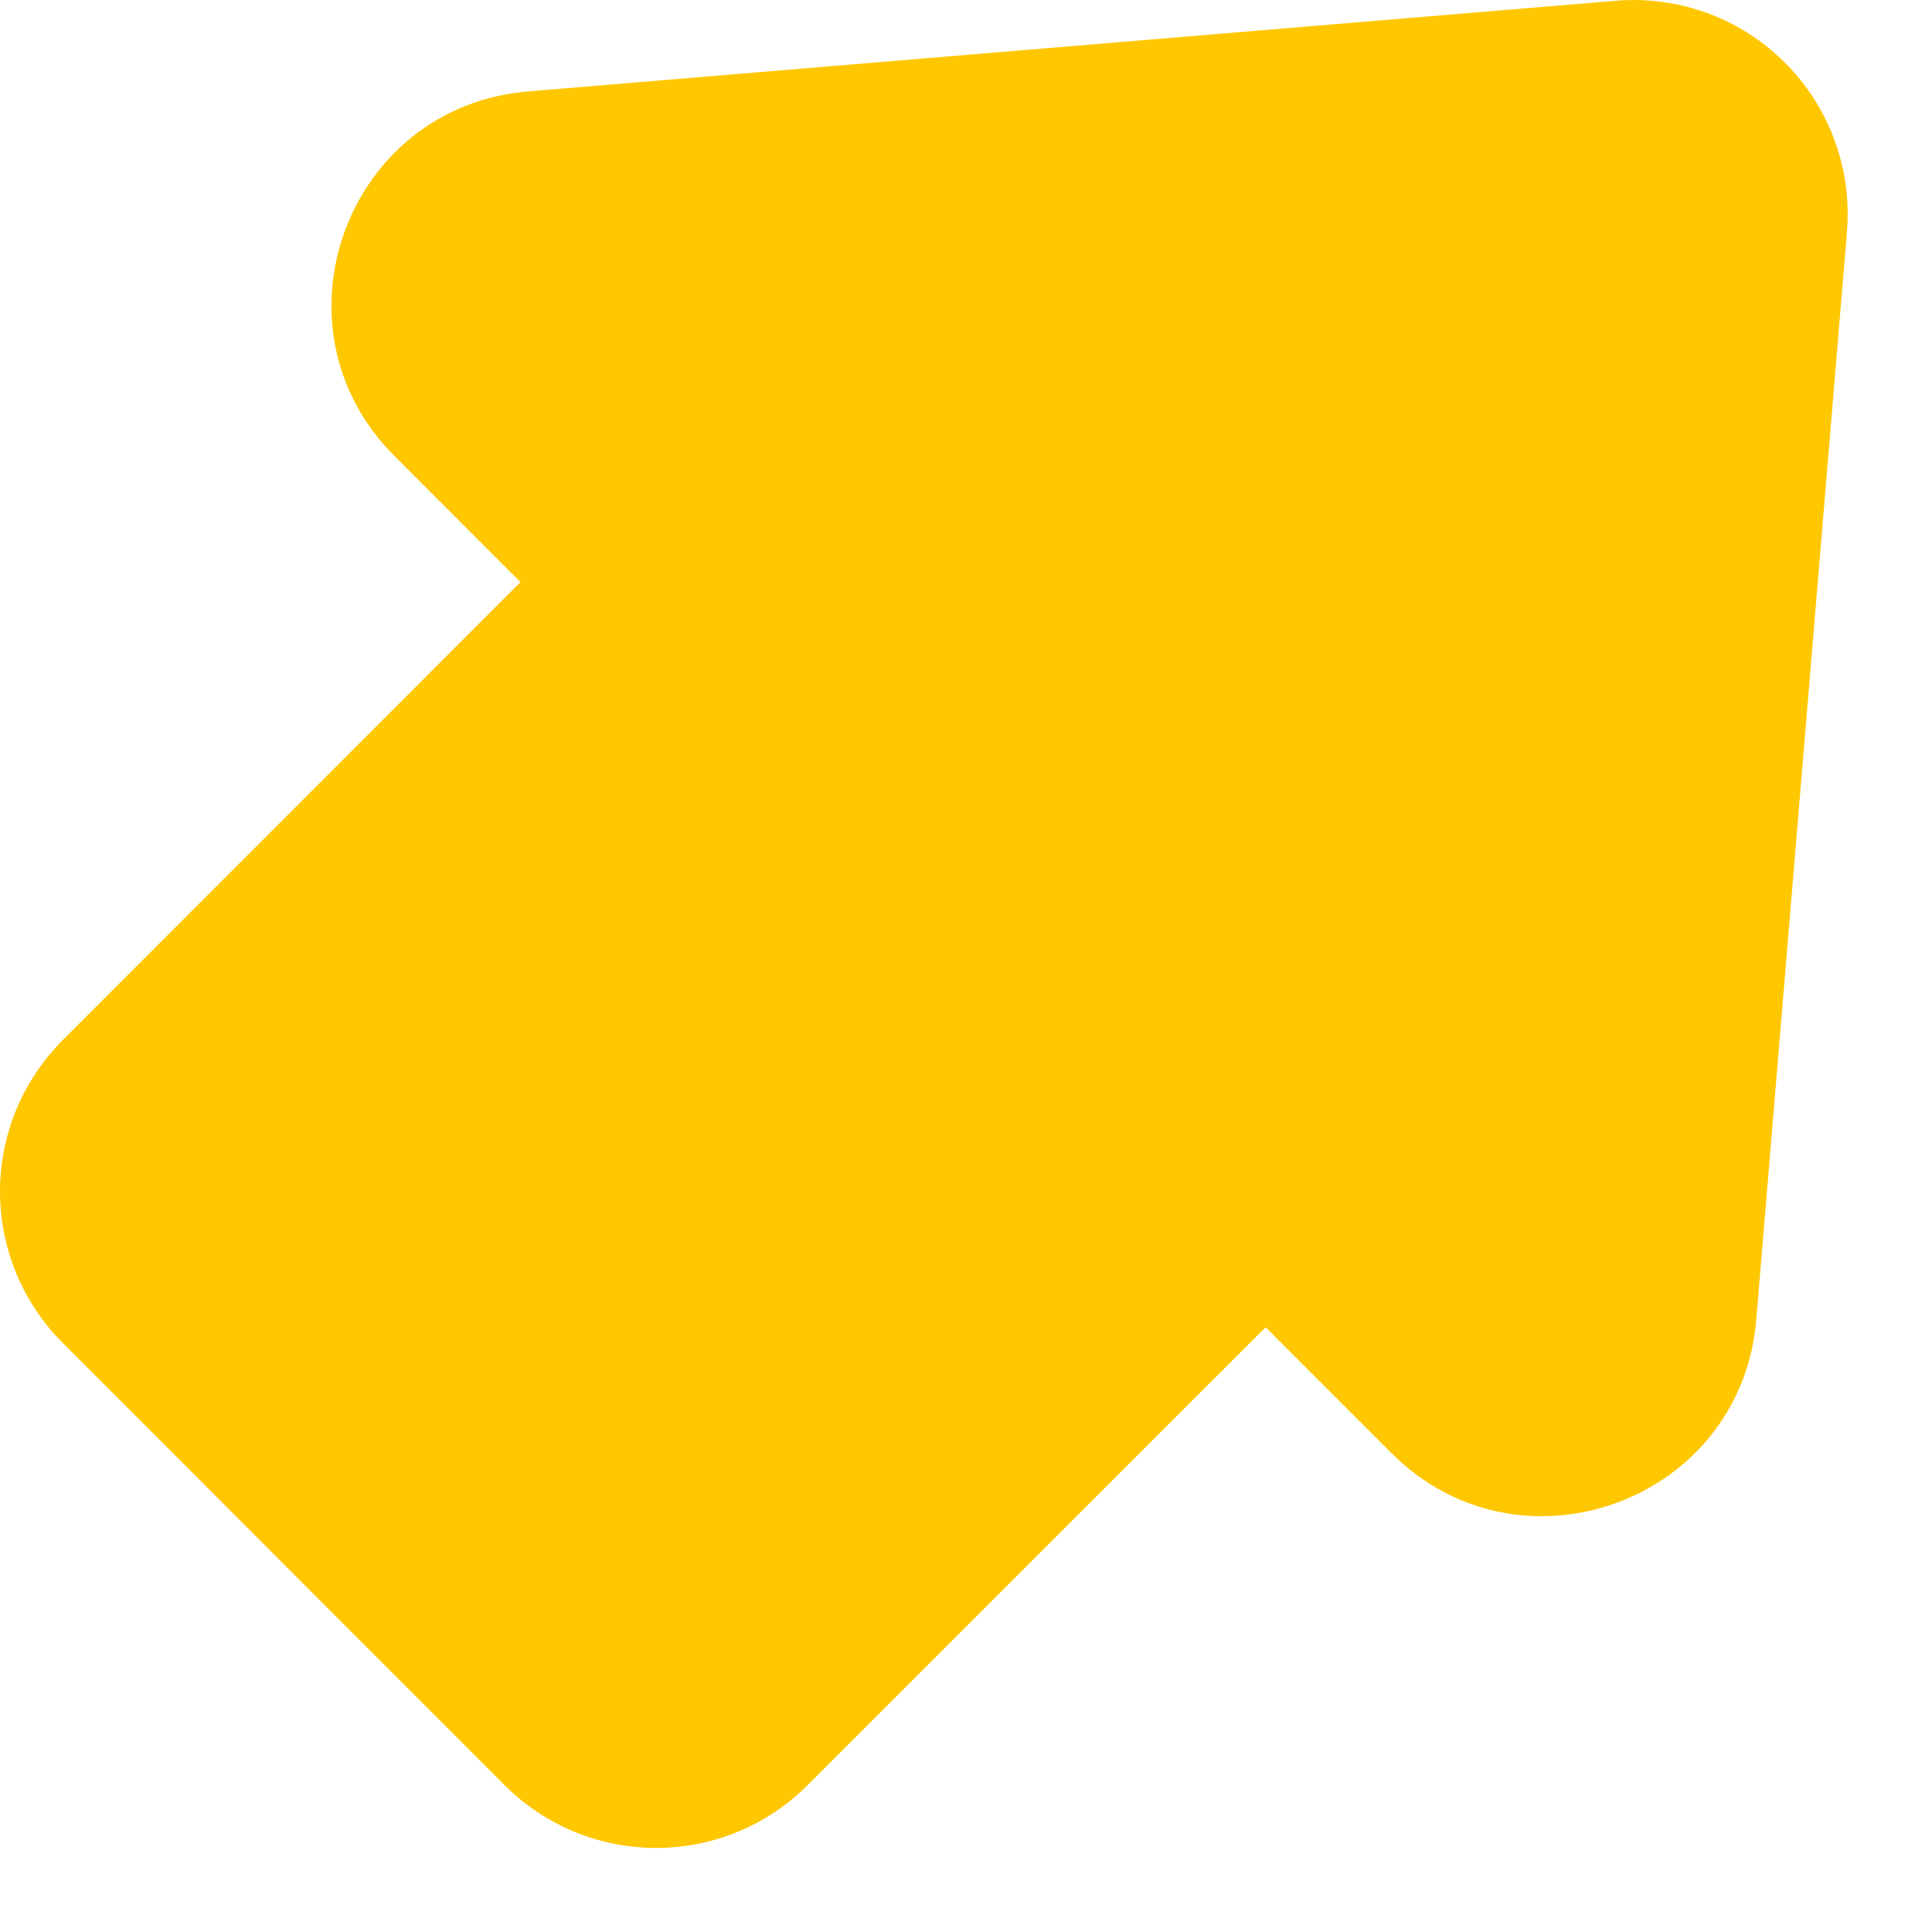
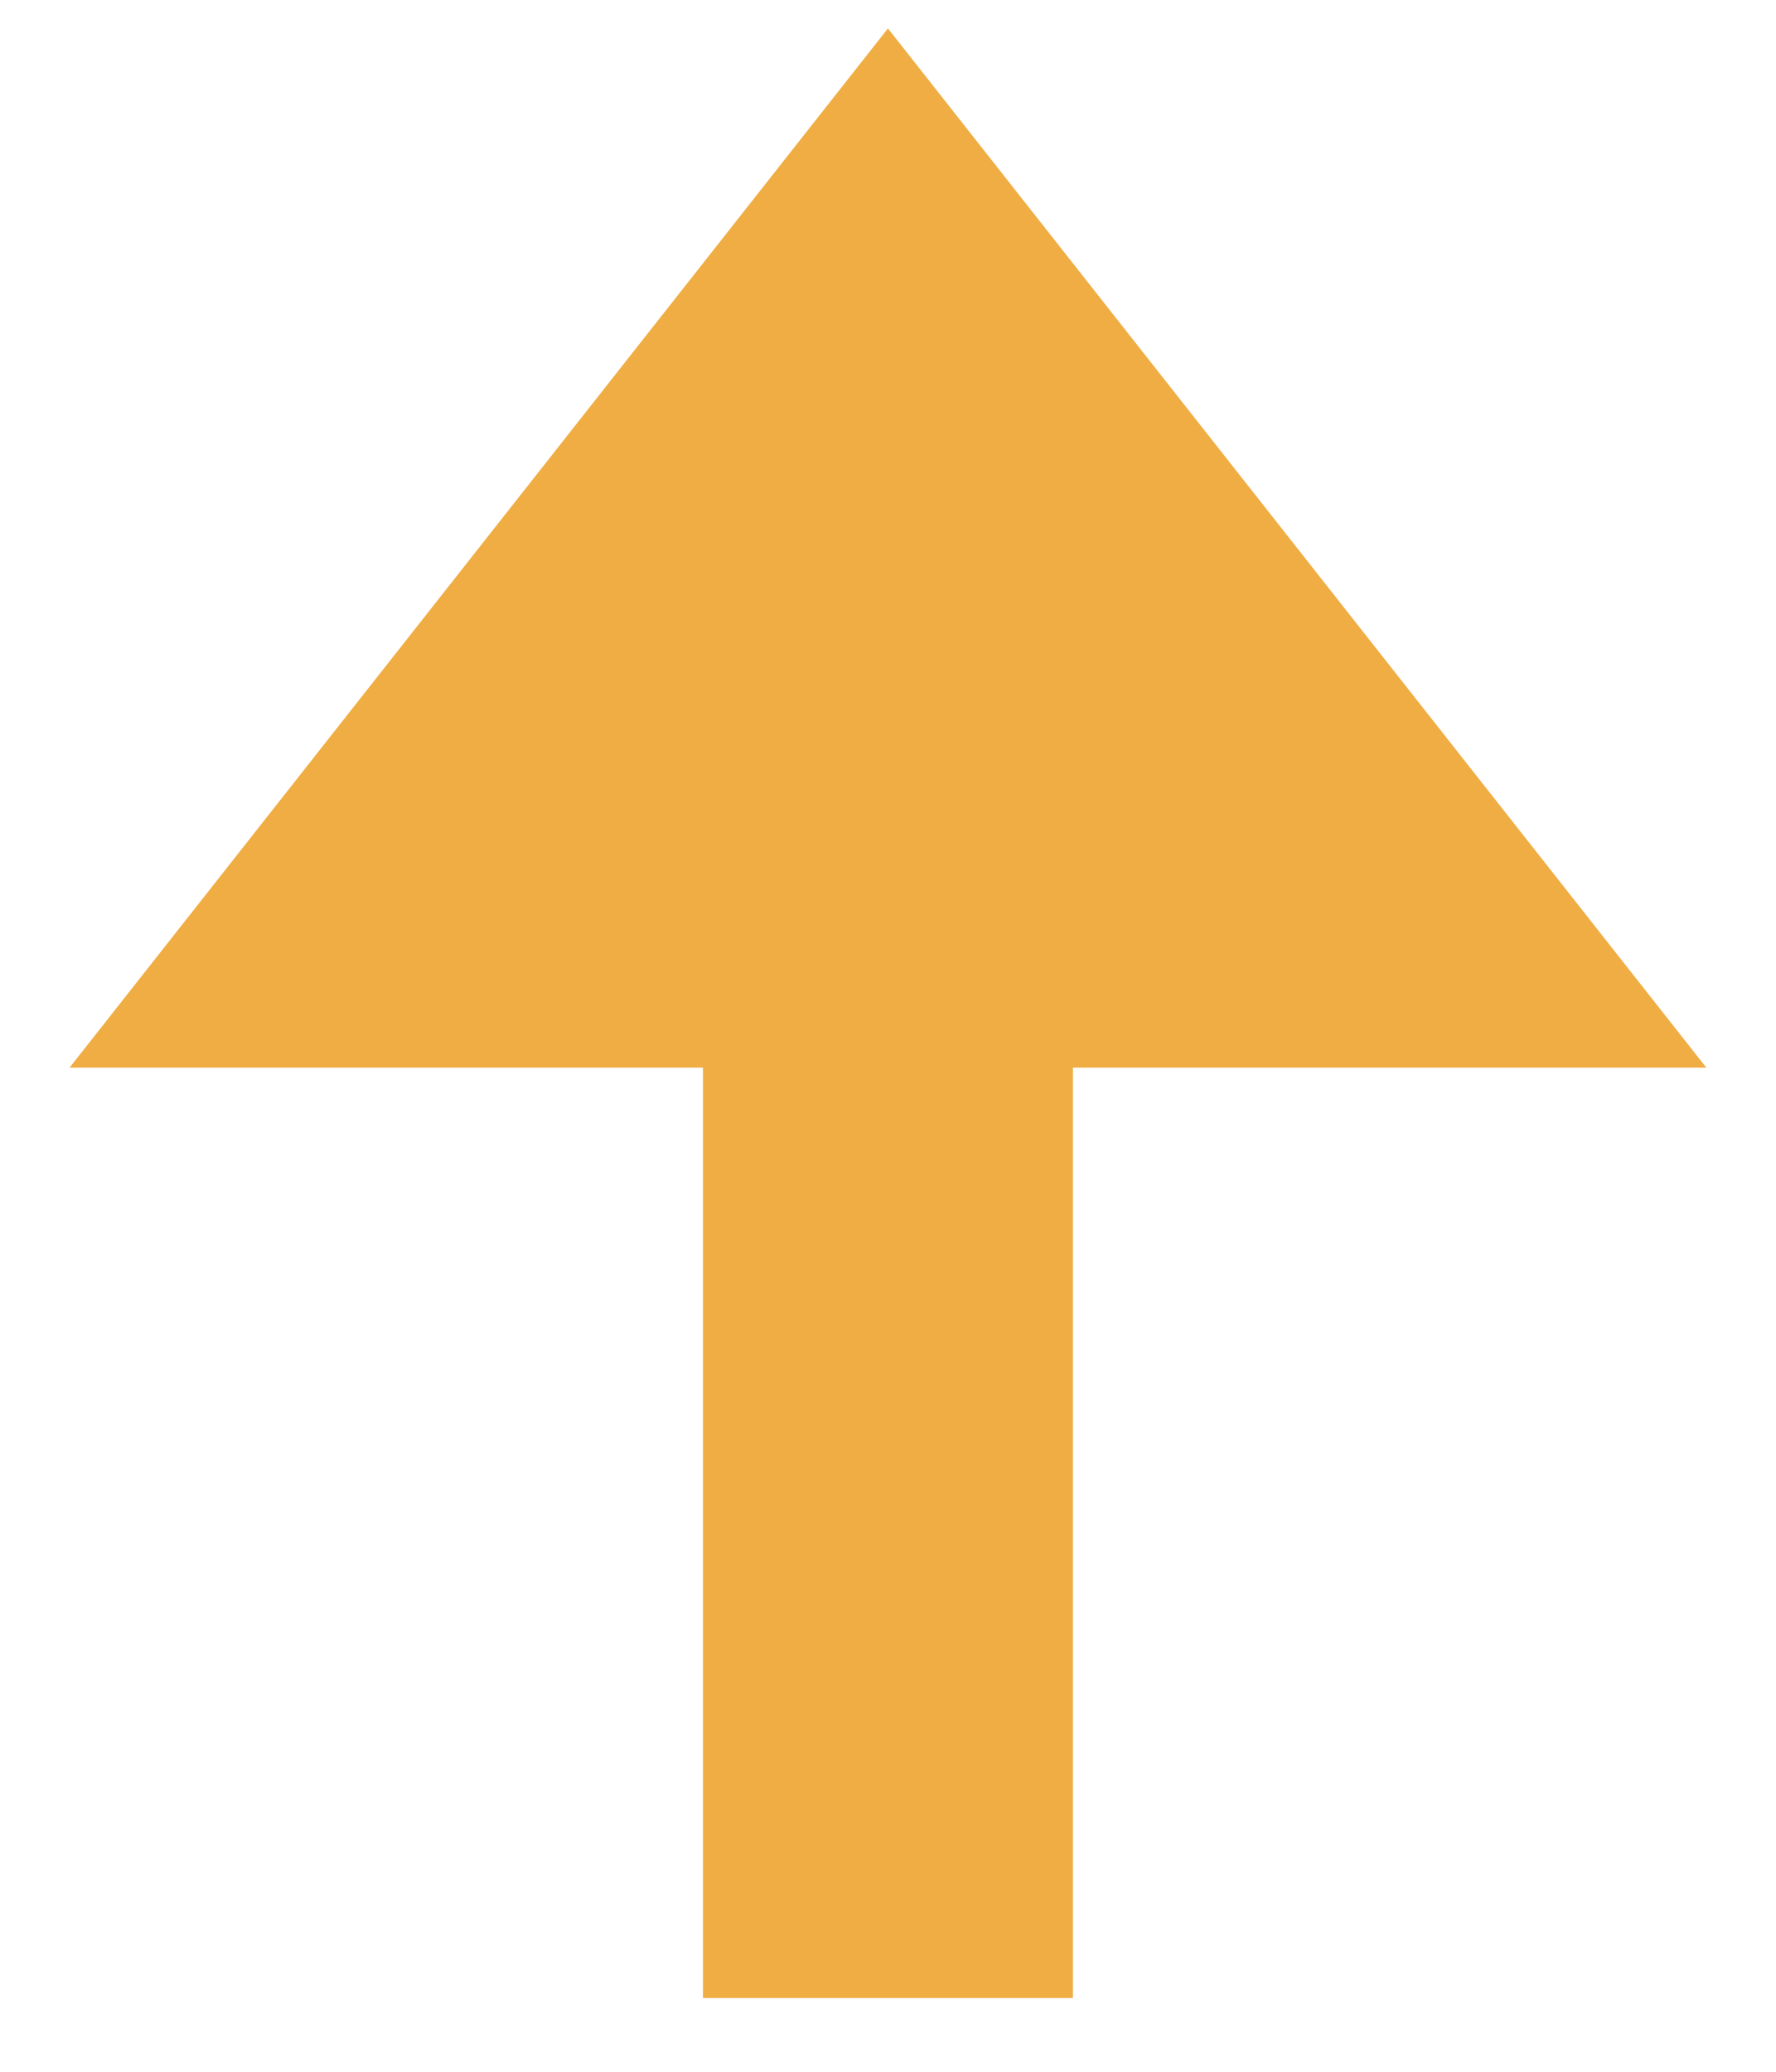
- <svg xmlns="http://www.w3.org/2000/svg" width="22" height="22" viewBox="0 0 22 22" fill="none">
-   <path d="M21.031 2.64C21.061 2.287 21.013 1.932 20.891 1.599C20.769 1.266 20.576 0.964 20.325 0.714C20.075 0.463 19.772 0.27 19.44 0.148C19.107 0.027 18.752 -0.021 18.398 0.009L6.013 1.041C3.945 1.214 3.024 3.726 4.492 5.193L5.927 6.629L0.713 11.845C0.257 12.302 0 12.922 0 13.568C0 14.214 0.257 14.834 0.713 15.291L5.747 20.329C5.974 20.555 6.243 20.735 6.538 20.858C6.834 20.98 7.151 21.043 7.471 21.043C7.792 21.043 8.109 20.98 8.404 20.858C8.7 20.735 8.969 20.555 9.195 20.329L14.412 15.114L15.846 16.548C17.314 18.015 19.826 17.095 19.999 15.027L21.032 2.64H21.031Z" fill="#FFC700" />
+ <svg xmlns="http://www.w3.org/2000/svg" width="12" height="14" viewBox="0 0 12 14" fill="none">
+   <path d="M1.5 6.714L6 1L10.5 6.714H6.75V13H5.25V6.714H1.5Z" fill="#F0AD43" stroke="#F0AD43" />
</svg>
